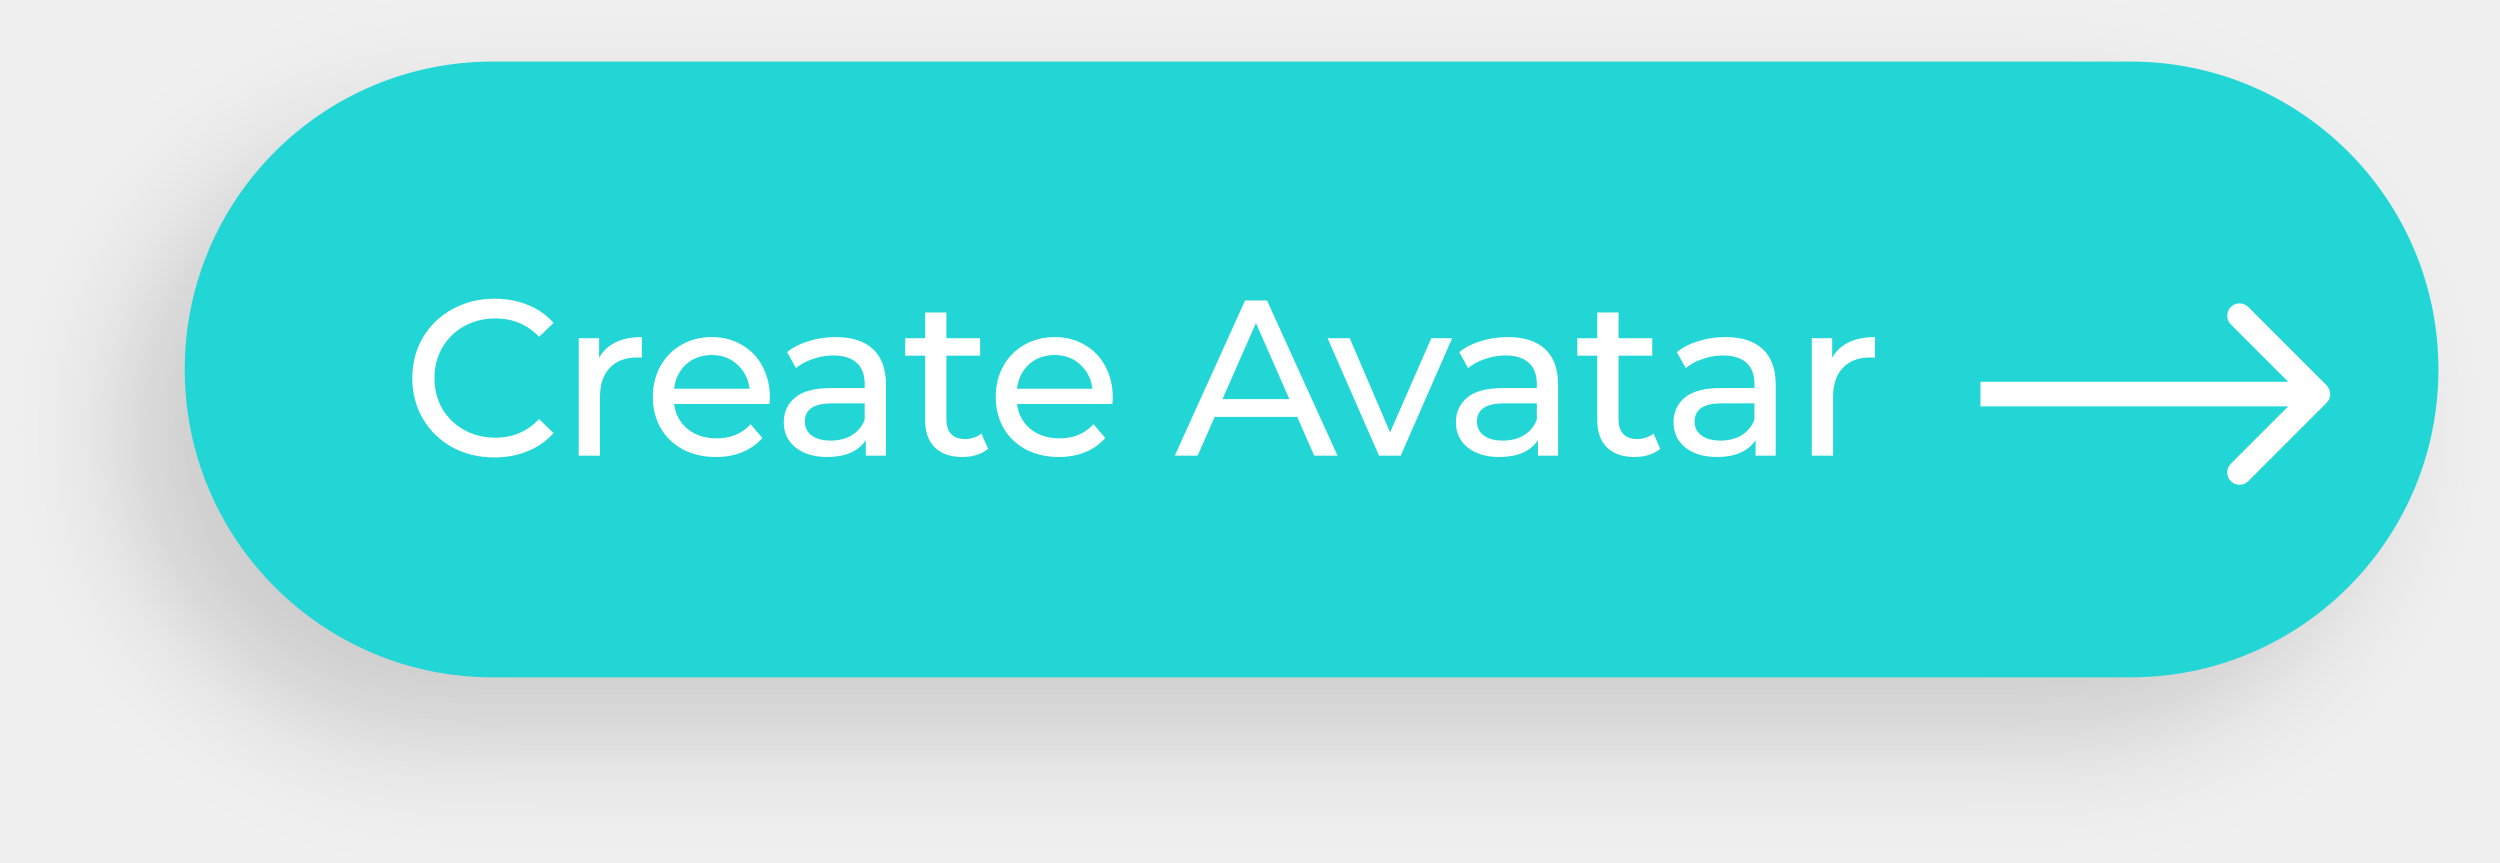
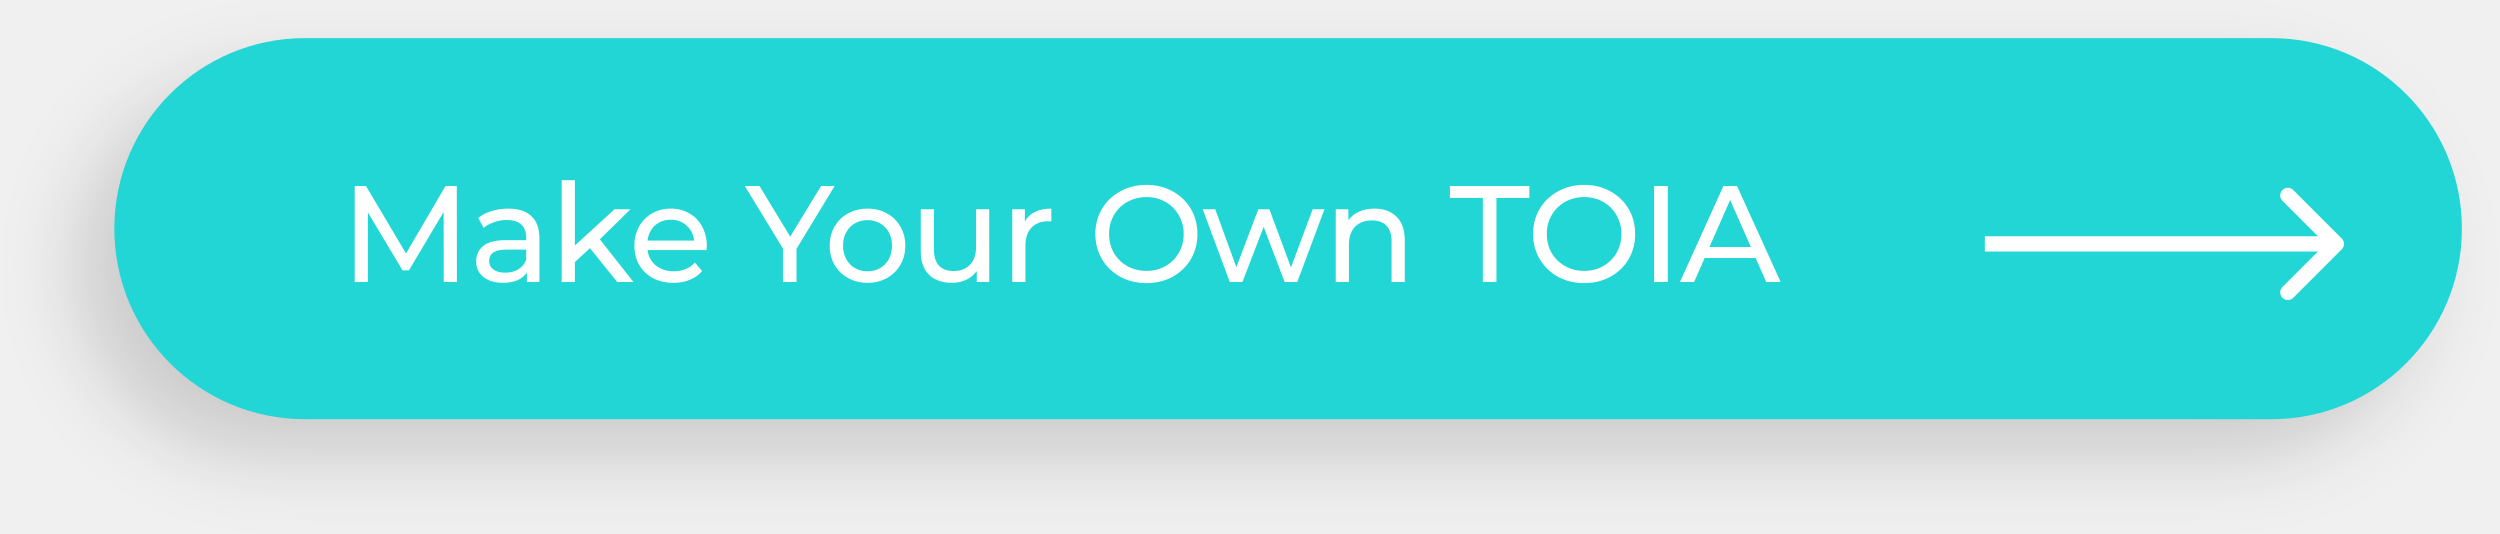
- <svg xmlns="http://www.w3.org/2000/svg" width="203" height="70" viewBox="0 0 203 70" fill="none">
+ <svg xmlns="http://www.w3.org/2000/svg" width="328" height="70" viewBox="0 0 328 70" fill="none">
  <g filter="url(#filter0_d)">
-     <rect x="15" y="5" width="183" height="50" rx="25" fill="#22D6D6" />
-     <path d="M188.921 32.707C189.311 32.317 189.311 31.683 188.921 31.293L182.557 24.929C182.166 24.538 181.533 24.538 181.143 24.929C180.752 25.32 180.752 25.953 181.143 26.343L186.8 32L181.143 37.657C180.752 38.047 180.752 38.681 181.143 39.071C181.533 39.462 182.166 39.462 182.557 39.071L188.921 32.707ZM160.813 33H188.214V31H160.813V33Z" fill="white" />
-     <path d="M40.139 37.144C38.879 37.144 37.739 36.868 36.719 36.316C35.711 35.752 34.919 34.984 34.343 34.012C33.767 33.028 33.479 31.924 33.479 30.7C33.479 29.476 33.767 28.378 34.343 27.406C34.919 26.422 35.717 25.654 36.737 25.102C37.757 24.538 38.897 24.256 40.157 24.256C41.141 24.256 42.041 24.424 42.857 24.76C43.673 25.084 44.369 25.57 44.945 26.218L43.775 27.352C42.827 26.356 41.645 25.858 40.229 25.858C39.293 25.858 38.447 26.068 37.691 26.488C36.935 26.908 36.341 27.49 35.909 28.234C35.489 28.966 35.279 29.788 35.279 30.7C35.279 31.612 35.489 32.44 35.909 33.184C36.341 33.916 36.935 34.492 37.691 34.912C38.447 35.332 39.293 35.542 40.229 35.542C41.633 35.542 42.815 35.038 43.775 34.03L44.945 35.164C44.369 35.812 43.667 36.304 42.839 36.64C42.023 36.976 41.123 37.144 40.139 37.144ZM48.647 29.062C48.947 28.51 49.391 28.09 49.979 27.802C50.567 27.514 51.281 27.37 52.121 27.37V29.044C52.025 29.032 51.893 29.026 51.725 29.026C50.789 29.026 50.051 29.308 49.511 29.872C48.983 30.424 48.719 31.216 48.719 32.248V37H46.991V27.46H48.647V29.062ZM62.515 32.284C62.515 32.416 62.503 32.59 62.479 32.806H54.739C54.847 33.646 55.213 34.324 55.837 34.84C56.473 35.344 57.259 35.596 58.195 35.596C59.335 35.596 60.253 35.212 60.949 34.444L61.903 35.56C61.471 36.064 60.931 36.448 60.283 36.712C59.647 36.976 58.933 37.108 58.141 37.108C57.133 37.108 56.239 36.904 55.459 36.496C54.679 36.076 54.073 35.494 53.641 34.75C53.221 34.006 53.011 33.166 53.011 32.23C53.011 31.306 53.215 30.472 53.623 29.728C54.043 28.984 54.613 28.408 55.333 28C56.065 27.58 56.887 27.37 57.799 27.37C58.711 27.37 59.521 27.58 60.229 28C60.949 28.408 61.507 28.984 61.903 29.728C62.311 30.472 62.515 31.324 62.515 32.284ZM57.799 28.828C56.971 28.828 56.275 29.08 55.711 29.584C55.159 30.088 54.835 30.748 54.739 31.564H60.859C60.763 30.76 60.433 30.106 59.869 29.602C59.317 29.086 58.627 28.828 57.799 28.828ZM67.855 27.37C69.174 27.37 70.183 27.694 70.879 28.342C71.587 28.99 71.941 29.956 71.941 31.24V37H70.302V35.74C70.014 36.184 69.6 36.526 69.061 36.766C68.532 36.994 67.903 37.108 67.171 37.108C66.103 37.108 65.245 36.85 64.597 36.334C63.961 35.818 63.642 35.14 63.642 34.3C63.642 33.46 63.949 32.788 64.561 32.284C65.172 31.768 66.144 31.51 67.477 31.51H70.213V31.168C70.213 30.424 69.996 29.854 69.564 29.458C69.132 29.062 68.496 28.864 67.656 28.864C67.093 28.864 66.54 28.96 66.001 29.152C65.46 29.332 65.004 29.578 64.632 29.89L63.913 28.594C64.404 28.198 64.993 27.898 65.677 27.694C66.361 27.478 67.087 27.37 67.855 27.37ZM67.459 35.776C68.118 35.776 68.689 35.632 69.168 35.344C69.648 35.044 69.996 34.624 70.213 34.084V32.752H67.549C66.085 32.752 65.353 33.244 65.353 34.228C65.353 34.708 65.538 35.086 65.91 35.362C66.282 35.638 66.799 35.776 67.459 35.776ZM80.232 36.442C79.98 36.658 79.668 36.826 79.296 36.946C78.924 37.054 78.54 37.108 78.144 37.108C77.184 37.108 76.44 36.85 75.912 36.334C75.384 35.818 75.12 35.08 75.12 34.12V28.882H73.5V27.46H75.12V25.372H76.848V27.46H79.584V28.882H76.848V34.048C76.848 34.564 76.974 34.96 77.226 35.236C77.49 35.512 77.862 35.65 78.342 35.65C78.87 35.65 79.32 35.5 79.692 35.2L80.232 36.442ZM90.357 32.284C90.357 32.416 90.345 32.59 90.321 32.806H82.581C82.689 33.646 83.055 34.324 83.679 34.84C84.315 35.344 85.101 35.596 86.037 35.596C87.177 35.596 88.095 35.212 88.791 34.444L89.745 35.56C89.313 36.064 88.773 36.448 88.125 36.712C87.489 36.976 86.775 37.108 85.983 37.108C84.975 37.108 84.081 36.904 83.301 36.496C82.521 36.076 81.915 35.494 81.483 34.75C81.063 34.006 80.853 33.166 80.853 32.23C80.853 31.306 81.057 30.472 81.465 29.728C81.885 28.984 82.455 28.408 83.175 28C83.907 27.58 84.729 27.37 85.641 27.37C86.553 27.37 87.363 27.58 88.071 28C88.791 28.408 89.349 28.984 89.745 29.728C90.153 30.472 90.357 31.324 90.357 32.284ZM85.641 28.828C84.813 28.828 84.117 29.08 83.553 29.584C83.001 30.088 82.677 30.748 82.581 31.564H88.701C88.605 30.76 88.275 30.106 87.711 29.602C87.159 29.086 86.469 28.828 85.641 28.828ZM105.33 33.85H98.635L97.249 37H95.394L101.1 24.4H102.882L108.606 37H106.716L105.33 33.85ZM104.7 32.41L101.982 26.236L99.264 32.41H104.7ZM117.914 27.46L113.738 37H111.974L107.798 27.46H109.598L112.874 35.11L116.222 27.46H117.914ZM122.432 27.37C123.752 27.37 124.76 27.694 125.456 28.342C126.164 28.99 126.518 29.956 126.518 31.24V37H124.88V35.74C124.592 36.184 124.178 36.526 123.638 36.766C123.11 36.994 122.48 37.108 121.748 37.108C120.68 37.108 119.822 36.85 119.174 36.334C118.538 35.818 118.22 35.14 118.22 34.3C118.22 33.46 118.526 32.788 119.138 32.284C119.75 31.768 120.722 31.51 122.054 31.51H124.79V31.168C124.79 30.424 124.574 29.854 124.142 29.458C123.71 29.062 123.074 28.864 122.234 28.864C121.67 28.864 121.118 28.96 120.578 29.152C120.038 29.332 119.582 29.578 119.21 29.89L118.49 28.594C118.982 28.198 119.57 27.898 120.254 27.694C120.938 27.478 121.664 27.37 122.432 27.37ZM122.036 35.776C122.696 35.776 123.266 35.632 123.746 35.344C124.226 35.044 124.574 34.624 124.79 34.084V32.752H122.126C120.662 32.752 119.93 33.244 119.93 34.228C119.93 34.708 120.116 35.086 120.488 35.362C120.86 35.638 121.376 35.776 122.036 35.776ZM134.81 36.442C134.558 36.658 134.246 36.826 133.874 36.946C133.502 37.054 133.118 37.108 132.722 37.108C131.762 37.108 131.018 36.85 130.49 36.334C129.962 35.818 129.698 35.08 129.698 34.12V28.882H128.078V27.46H129.698V25.372H131.426V27.46H134.162V28.882H131.426V34.048C131.426 34.564 131.552 34.96 131.804 35.236C132.068 35.512 132.44 35.65 132.92 35.65C133.448 35.65 133.898 35.5 134.27 35.2L134.81 36.442ZM140.103 27.37C141.423 27.37 142.431 27.694 143.127 28.342C143.835 28.99 144.189 29.956 144.189 31.24V37H142.551V35.74C142.263 36.184 141.849 36.526 141.309 36.766C140.781 36.994 140.151 37.108 139.419 37.108C138.351 37.108 137.493 36.85 136.845 36.334C136.209 35.818 135.891 35.14 135.891 34.3C135.891 33.46 136.197 32.788 136.809 32.284C137.421 31.768 138.393 31.51 139.725 31.51H142.461V31.168C142.461 30.424 142.245 29.854 141.813 29.458C141.381 29.062 140.745 28.864 139.905 28.864C139.341 28.864 138.789 28.96 138.249 29.152C137.709 29.332 137.253 29.578 136.881 29.89L136.161 28.594C136.653 28.198 137.241 27.898 137.925 27.694C138.609 27.478 139.335 27.37 140.103 27.37ZM139.707 35.776C140.367 35.776 140.937 35.632 141.417 35.344C141.897 35.044 142.245 34.624 142.461 34.084V32.752H139.797C138.333 32.752 137.601 33.244 137.601 34.228C137.601 34.708 137.787 35.086 138.159 35.362C138.531 35.638 139.047 35.776 139.707 35.776ZM148.773 29.062C149.073 28.51 149.517 28.09 150.105 27.802C150.693 27.514 151.407 27.37 152.247 27.37V29.044C152.151 29.032 152.019 29.026 151.851 29.026C150.915 29.026 150.177 29.308 149.637 29.872C149.109 30.424 148.845 31.216 148.845 32.248V37H147.117V27.46H148.773V29.062Z" fill="white" />
+     <rect x="15" y="5" width="308" height="50" rx="25" fill="#22D6D6" />
+     <path d="M307.237 32.707C307.627 32.317 307.627 31.683 307.237 31.293L300.873 24.929C300.482 24.538 299.849 24.538 299.459 24.929C299.068 25.32 299.068 25.953 299.459 26.343L305.116 32L299.459 37.657C299.068 38.047 299.068 38.681 299.459 39.071C299.849 39.462 300.482 39.462 300.873 39.071L307.237 32.707ZM260.412 33H306.53V31H260.412V33Z" fill="white" />
+     <path d="M58.219 37L58.202 27.82L53.648 35.47H52.819L48.266 27.874V37H46.538V24.4H48.014L53.27 33.256L58.453 24.4H59.929L59.947 37H58.219ZM66.681 27.37C68.001 27.37 69.009 27.694 69.705 28.342C70.413 28.99 70.767 29.956 70.767 31.24V37H69.129V35.74C68.841 36.184 68.427 36.526 67.887 36.766C67.359 36.994 66.729 37.108 65.997 37.108C64.929 37.108 64.071 36.85 63.423 36.334C62.787 35.818 62.469 35.14 62.469 34.3C62.469 33.46 62.775 32.788 63.387 32.284C63.999 31.768 64.971 31.51 66.303 31.51H69.039V31.168C69.039 30.424 68.823 29.854 68.391 29.458C67.959 29.062 67.323 28.864 66.483 28.864C65.919 28.864 65.367 28.96 64.827 29.152C64.287 29.332 63.831 29.578 63.459 29.89L62.739 28.594C63.231 28.198 63.819 27.898 64.503 27.694C65.187 27.478 65.913 27.37 66.681 27.37ZM66.285 35.776C66.945 35.776 67.515 35.632 67.995 35.344C68.475 35.044 68.823 34.624 69.039 34.084V32.752H66.375C64.911 32.752 64.179 33.244 64.179 34.228C64.179 34.708 64.365 35.086 64.737 35.362C65.109 35.638 65.625 35.776 66.285 35.776ZM77.403 32.554L75.423 34.39V37H73.695V23.644H75.423V32.212L80.625 27.46H82.713L78.699 31.402L83.109 37H80.985L77.403 32.554ZM92.734 32.284C92.734 32.416 92.722 32.59 92.698 32.806H84.958C85.066 33.646 85.432 34.324 86.056 34.84C86.692 35.344 87.478 35.596 88.414 35.596C89.554 35.596 90.472 35.212 91.168 34.444L92.122 35.56C91.69 36.064 91.15 36.448 90.502 36.712C89.866 36.976 89.152 37.108 88.36 37.108C87.352 37.108 86.458 36.904 85.678 36.496C84.898 36.076 84.292 35.494 83.86 34.75C83.44 34.006 83.23 33.166 83.23 32.23C83.23 31.306 83.434 30.472 83.842 29.728C84.262 28.984 84.832 28.408 85.552 28C86.284 27.58 87.106 27.37 88.018 27.37C88.93 27.37 89.74 27.58 90.448 28C91.168 28.408 91.726 28.984 92.122 29.728C92.53 30.472 92.734 31.324 92.734 32.284ZM88.018 28.828C87.19 28.828 86.494 29.08 85.93 29.584C85.378 30.088 85.054 30.748 84.958 31.564H91.078C90.982 30.76 90.652 30.106 90.088 29.602C89.536 29.086 88.846 28.828 88.018 28.828ZM104.504 32.644V37H102.722V32.608L97.718 24.4H99.644L103.676 31.042L107.726 24.4H109.508L104.504 32.644ZM113.826 37.108C112.878 37.108 112.026 36.898 111.27 36.478C110.514 36.058 109.92 35.482 109.488 34.75C109.068 34.006 108.858 33.166 108.858 32.23C108.858 31.294 109.068 30.46 109.488 29.728C109.92 28.984 110.514 28.408 111.27 28C112.026 27.58 112.878 27.37 113.826 27.37C114.774 27.37 115.62 27.58 116.364 28C117.12 28.408 117.708 28.984 118.128 29.728C118.56 30.46 118.776 31.294 118.776 32.23C118.776 33.166 118.56 34.006 118.128 34.75C117.708 35.482 117.12 36.058 116.364 36.478C115.62 36.898 114.774 37.108 113.826 37.108ZM113.826 35.596C114.438 35.596 114.984 35.458 115.464 35.182C115.956 34.894 116.34 34.498 116.616 33.994C116.892 33.478 117.03 32.89 117.03 32.23C117.03 31.57 116.892 30.988 116.616 30.484C116.34 29.968 115.956 29.572 115.464 29.296C114.984 29.02 114.438 28.882 113.826 28.882C113.214 28.882 112.662 29.02 112.17 29.296C111.69 29.572 111.306 29.968 111.018 30.484C110.742 30.988 110.604 31.57 110.604 32.23C110.604 32.89 110.742 33.478 111.018 33.994C111.306 34.498 111.69 34.894 112.17 35.182C112.662 35.458 113.214 35.596 113.826 35.596ZM129.787 27.46V37H128.149V35.56C127.801 36.052 127.339 36.436 126.763 36.712C126.199 36.976 125.581 37.108 124.909 37.108C123.637 37.108 122.635 36.76 121.903 36.064C121.171 35.356 120.805 34.318 120.805 32.95V27.46H122.533V32.752C122.533 33.676 122.755 34.378 123.199 34.858C123.643 35.326 124.279 35.56 125.107 35.56C126.019 35.56 126.739 35.284 127.267 34.732C127.795 34.18 128.059 33.4 128.059 32.392V27.46H129.787ZM134.463 29.062C134.763 28.51 135.207 28.09 135.795 27.802C136.383 27.514 137.097 27.37 137.937 27.37V29.044C137.841 29.032 137.709 29.026 137.541 29.026C136.605 29.026 135.867 29.308 135.327 29.872C134.799 30.424 134.535 31.216 134.535 32.248V37H132.807V27.46H134.463V29.062ZM150.424 37.144C149.152 37.144 148.006 36.868 146.986 36.316C145.966 35.752 145.162 34.978 144.574 33.994C143.998 33.01 143.71 31.912 143.71 30.7C143.71 29.488 143.998 28.39 144.574 27.406C145.162 26.422 145.966 25.654 146.986 25.102C148.006 24.538 149.152 24.256 150.424 24.256C151.684 24.256 152.824 24.538 153.844 25.102C154.864 25.654 155.662 26.422 156.238 27.406C156.814 28.378 157.102 29.476 157.102 30.7C157.102 31.924 156.814 33.028 156.238 34.012C155.662 34.984 154.864 35.752 153.844 36.316C152.824 36.868 151.684 37.144 150.424 37.144ZM150.424 35.542C151.348 35.542 152.176 35.332 152.908 34.912C153.652 34.492 154.234 33.916 154.654 33.184C155.086 32.44 155.302 31.612 155.302 30.7C155.302 29.788 155.086 28.966 154.654 28.234C154.234 27.49 153.652 26.908 152.908 26.488C152.176 26.068 151.348 25.858 150.424 25.858C149.5 25.858 148.66 26.068 147.904 26.488C147.16 26.908 146.572 27.49 146.14 28.234C145.72 28.966 145.51 29.788 145.51 30.7C145.51 31.612 145.72 32.44 146.14 33.184C146.572 33.916 147.16 34.492 147.904 34.912C148.66 35.332 149.5 35.542 150.424 35.542ZM173.767 27.46L170.203 37H168.547L165.793 29.764L163.003 37H161.347L157.801 27.46H159.439L162.211 35.056L165.091 27.46H166.549L169.375 35.092L172.219 27.46H173.767ZM180.345 27.37C181.557 27.37 182.517 27.724 183.225 28.432C183.945 29.128 184.305 30.154 184.305 31.51V37H182.577V31.708C182.577 30.784 182.355 30.088 181.911 29.62C181.467 29.152 180.831 28.918 180.003 28.918C179.067 28.918 178.329 29.194 177.789 29.746C177.249 30.286 176.979 31.066 176.979 32.086V37H175.251V27.46H176.907V28.9C177.255 28.408 177.723 28.03 178.311 27.766C178.911 27.502 179.589 27.37 180.345 27.37ZM194.55 25.966H190.23V24.4H200.652V25.966H196.332V37H194.55V25.966ZM207.855 37.144C206.583 37.144 205.437 36.868 204.417 36.316C203.397 35.752 202.593 34.978 202.005 33.994C201.429 33.01 201.141 31.912 201.141 30.7C201.141 29.488 201.429 28.39 202.005 27.406C202.593 26.422 203.397 25.654 204.417 25.102C205.437 24.538 206.583 24.256 207.855 24.256C209.115 24.256 210.255 24.538 211.275 25.102C212.295 25.654 213.093 26.422 213.669 27.406C214.245 28.378 214.533 29.476 214.533 30.7C214.533 31.924 214.245 33.028 213.669 34.012C213.093 34.984 212.295 35.752 211.275 36.316C210.255 36.868 209.115 37.144 207.855 37.144ZM207.855 35.542C208.779 35.542 209.607 35.332 210.339 34.912C211.083 34.492 211.665 33.916 212.085 33.184C212.517 32.44 212.733 31.612 212.733 30.7C212.733 29.788 212.517 28.966 212.085 28.234C211.665 27.49 211.083 26.908 210.339 26.488C209.607 26.068 208.779 25.858 207.855 25.858C206.931 25.858 206.091 26.068 205.335 26.488C204.591 26.908 204.003 27.49 203.571 28.234C203.151 28.966 202.941 29.788 202.941 30.7C202.941 31.612 203.151 32.44 203.571 33.184C204.003 33.916 204.591 34.492 205.335 34.912C206.091 35.332 206.931 35.542 207.855 35.542ZM217.014 24.4H218.814V37H217.014V24.4ZM230.345 33.85H223.649L222.263 37H220.409L226.115 24.4H227.897L233.621 37H231.731L230.345 33.85ZM229.715 32.41L226.997 26.236L224.279 32.41H229.715Z" fill="white" />
  </g>
  <defs>
-     <filter id="filter0_d" x="0" y="0" width="203" height="70" filterUnits="userSpaceOnUse" color-interpolation-filters="sRGB">
+     <filter id="filter0_d" x="0" y="0" width="328" height="70" filterUnits="userSpaceOnUse" color-interpolation-filters="sRGB">
      <feFlood flood-opacity="0" result="BackgroundImageFix" />
      <feColorMatrix in="SourceAlpha" type="matrix" values="0 0 0 0 0 0 0 0 0 0 0 0 0 0 0 0 0 0 127 0" />
      <feOffset dx="-5" dy="5" />
      <feGaussianBlur stdDeviation="5" />
      <feColorMatrix type="matrix" values="0 0 0 0 0 0 0 0 0 0 0 0 0 0 0 0 0 0 0.15 0" />
      <feBlend mode="normal" in2="BackgroundImageFix" result="effect1_dropShadow" />
      <feBlend mode="normal" in="SourceGraphic" in2="effect1_dropShadow" result="shape" />
    </filter>
  </defs>
</svg>
